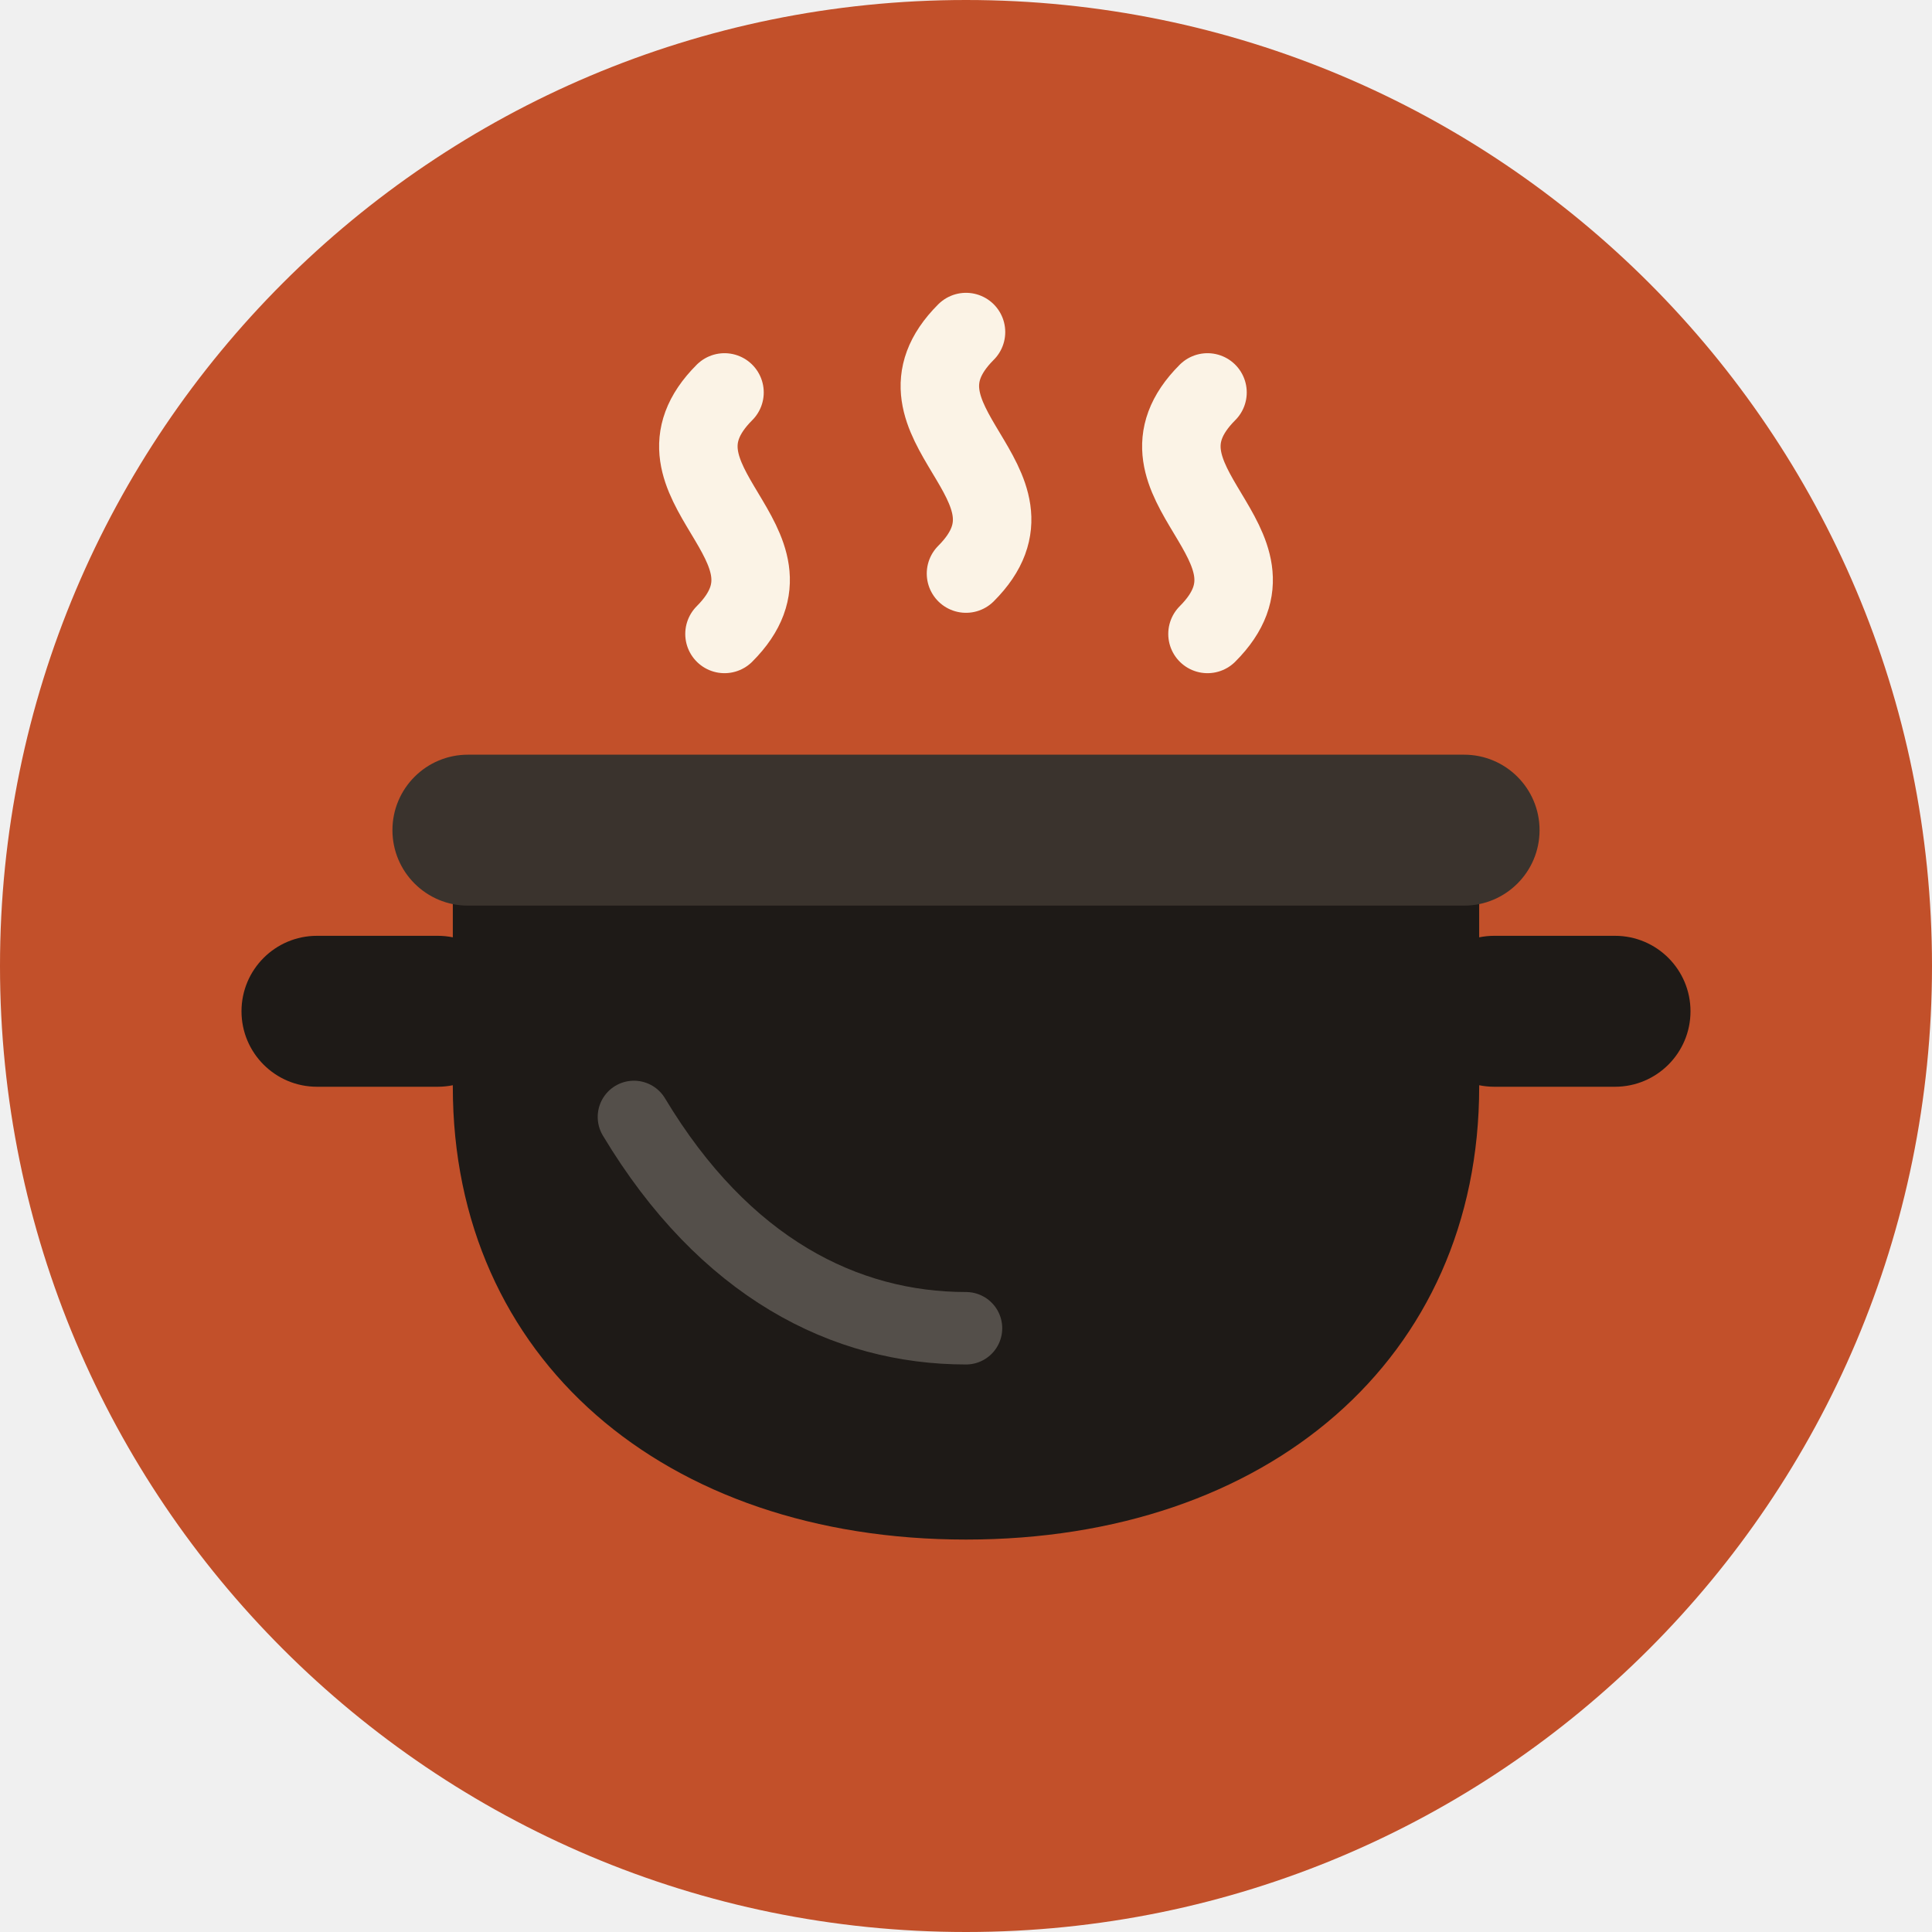
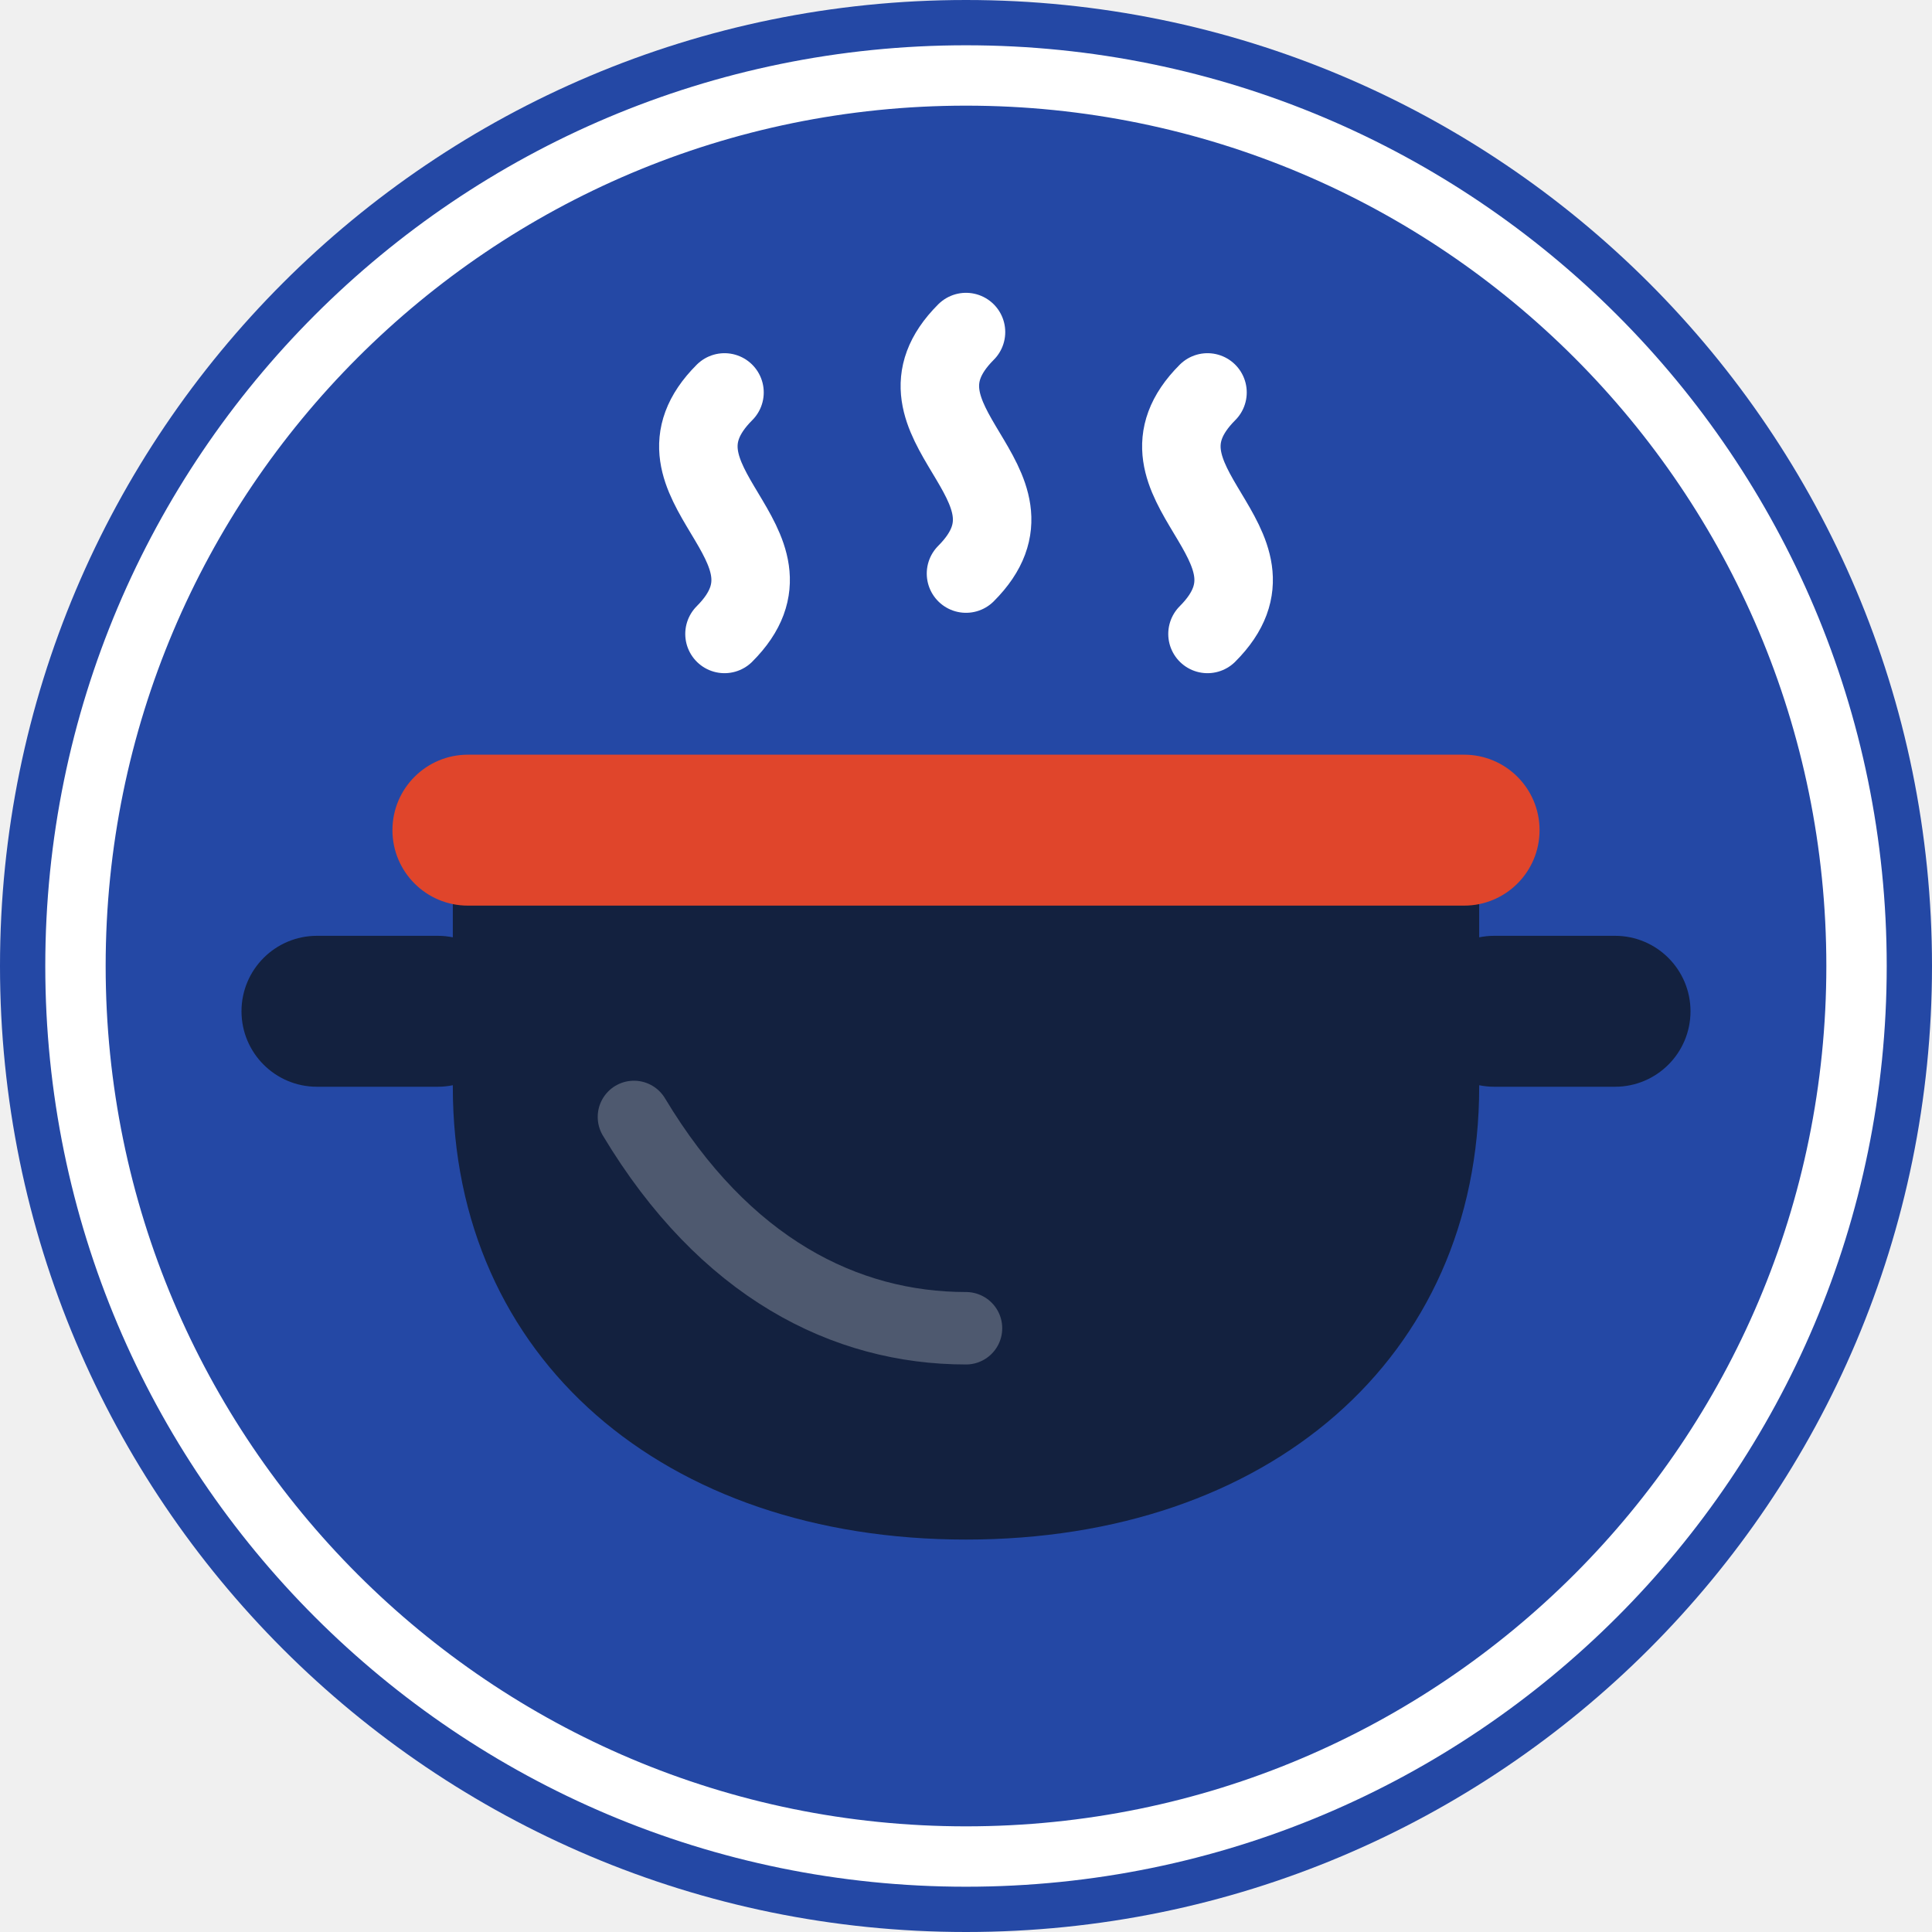
<svg xmlns="http://www.w3.org/2000/svg" viewBox="0 0 64 64" role="img" aria-label="Panela de Ferro">
-   <circle cx="32" cy="32" r="32" fill="#C2502A" />
-   <path d="M24 13c-3 3 3 5 0 8M32 11c-3 3 3 5 0 8M40 13c-3 3 3 5 0 8" fill="none" stroke="#FBF3E6" stroke-width="2.6" stroke-linecap="round" />
-   <rect x="8" y="31" width="9" height="5" rx="2.5" fill="#1E1A17" />
-   <rect x="47" y="31" width="9" height="5" rx="2.5" fill="#1E1A17" />
-   <path d="M15 27h34v9c0 9-7 15-17 15s-17-6-17-15z" fill="#1E1A17" />
-   <rect x="13" y="25" width="38" height="5" rx="2.5" fill="#3A332D" />
-   <path d="M21 37c3 5 7 7 11 7" fill="none" stroke="#FBF3E6" stroke-opacity=".25" stroke-width="2.4" stroke-linecap="round" />
+   <circle cx="32" cy="32" r="32" fill="#2448A5" />
+   <circle cx="32" cy="32" r="29.5" fill="none" stroke="#FFFFFF" stroke-width="2" />
+   <path d="M24 13c-3 3 3 5 0 8M32 11c-3 3 3 5 0 8M40 13c-3 3 3 5 0 8" fill="none" stroke="#FFFFFF" stroke-width="2.6" stroke-linecap="round" />
+   <rect x="8" y="31" width="9" height="5" rx="2.5" fill="#13213F" />
+   <rect x="47" y="31" width="9" height="5" rx="2.5" fill="#13213F" />
+   <path d="M15 27h34v9c0 9-7 15-17 15s-17-6-17-15z" fill="#13213F" />
+   <rect x="13" y="25" width="38" height="5" rx="2.5" fill="#E0452B" />
+   <path d="M21 37c3 5 7 7 11 7" fill="none" stroke="#FFFFFF" stroke-opacity=".25" stroke-width="2.4" stroke-linecap="round" />
</svg>
